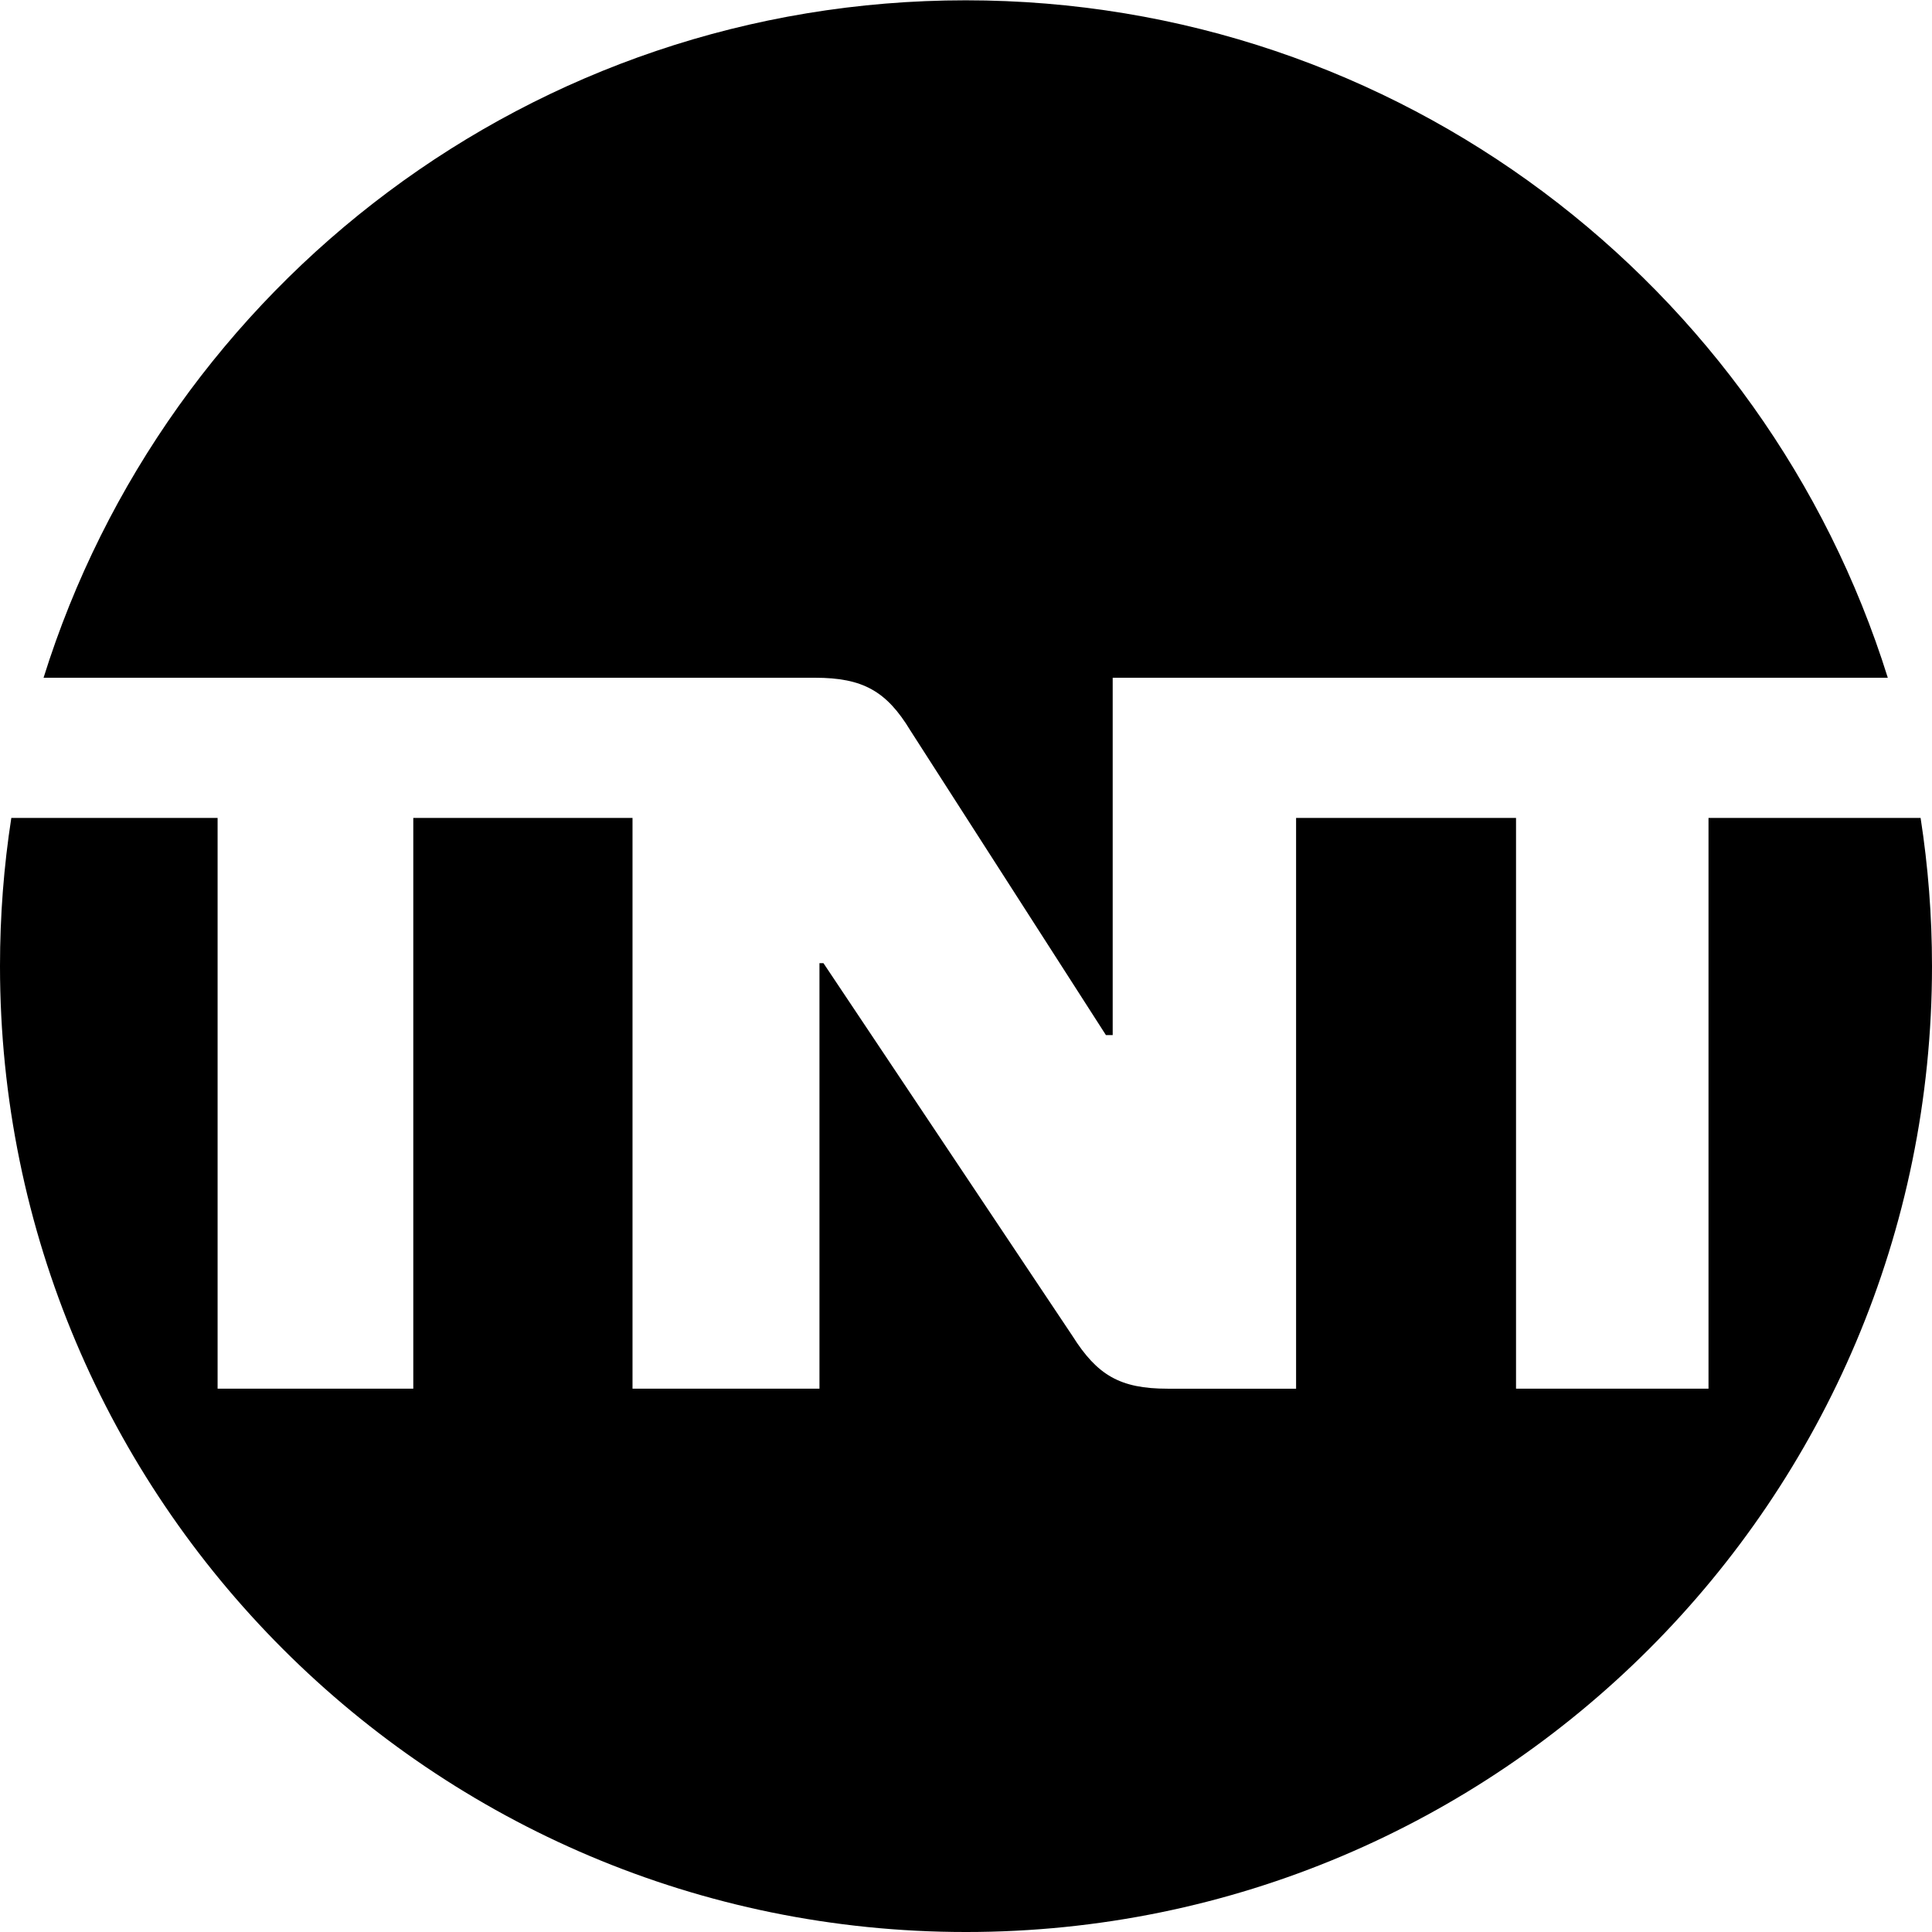
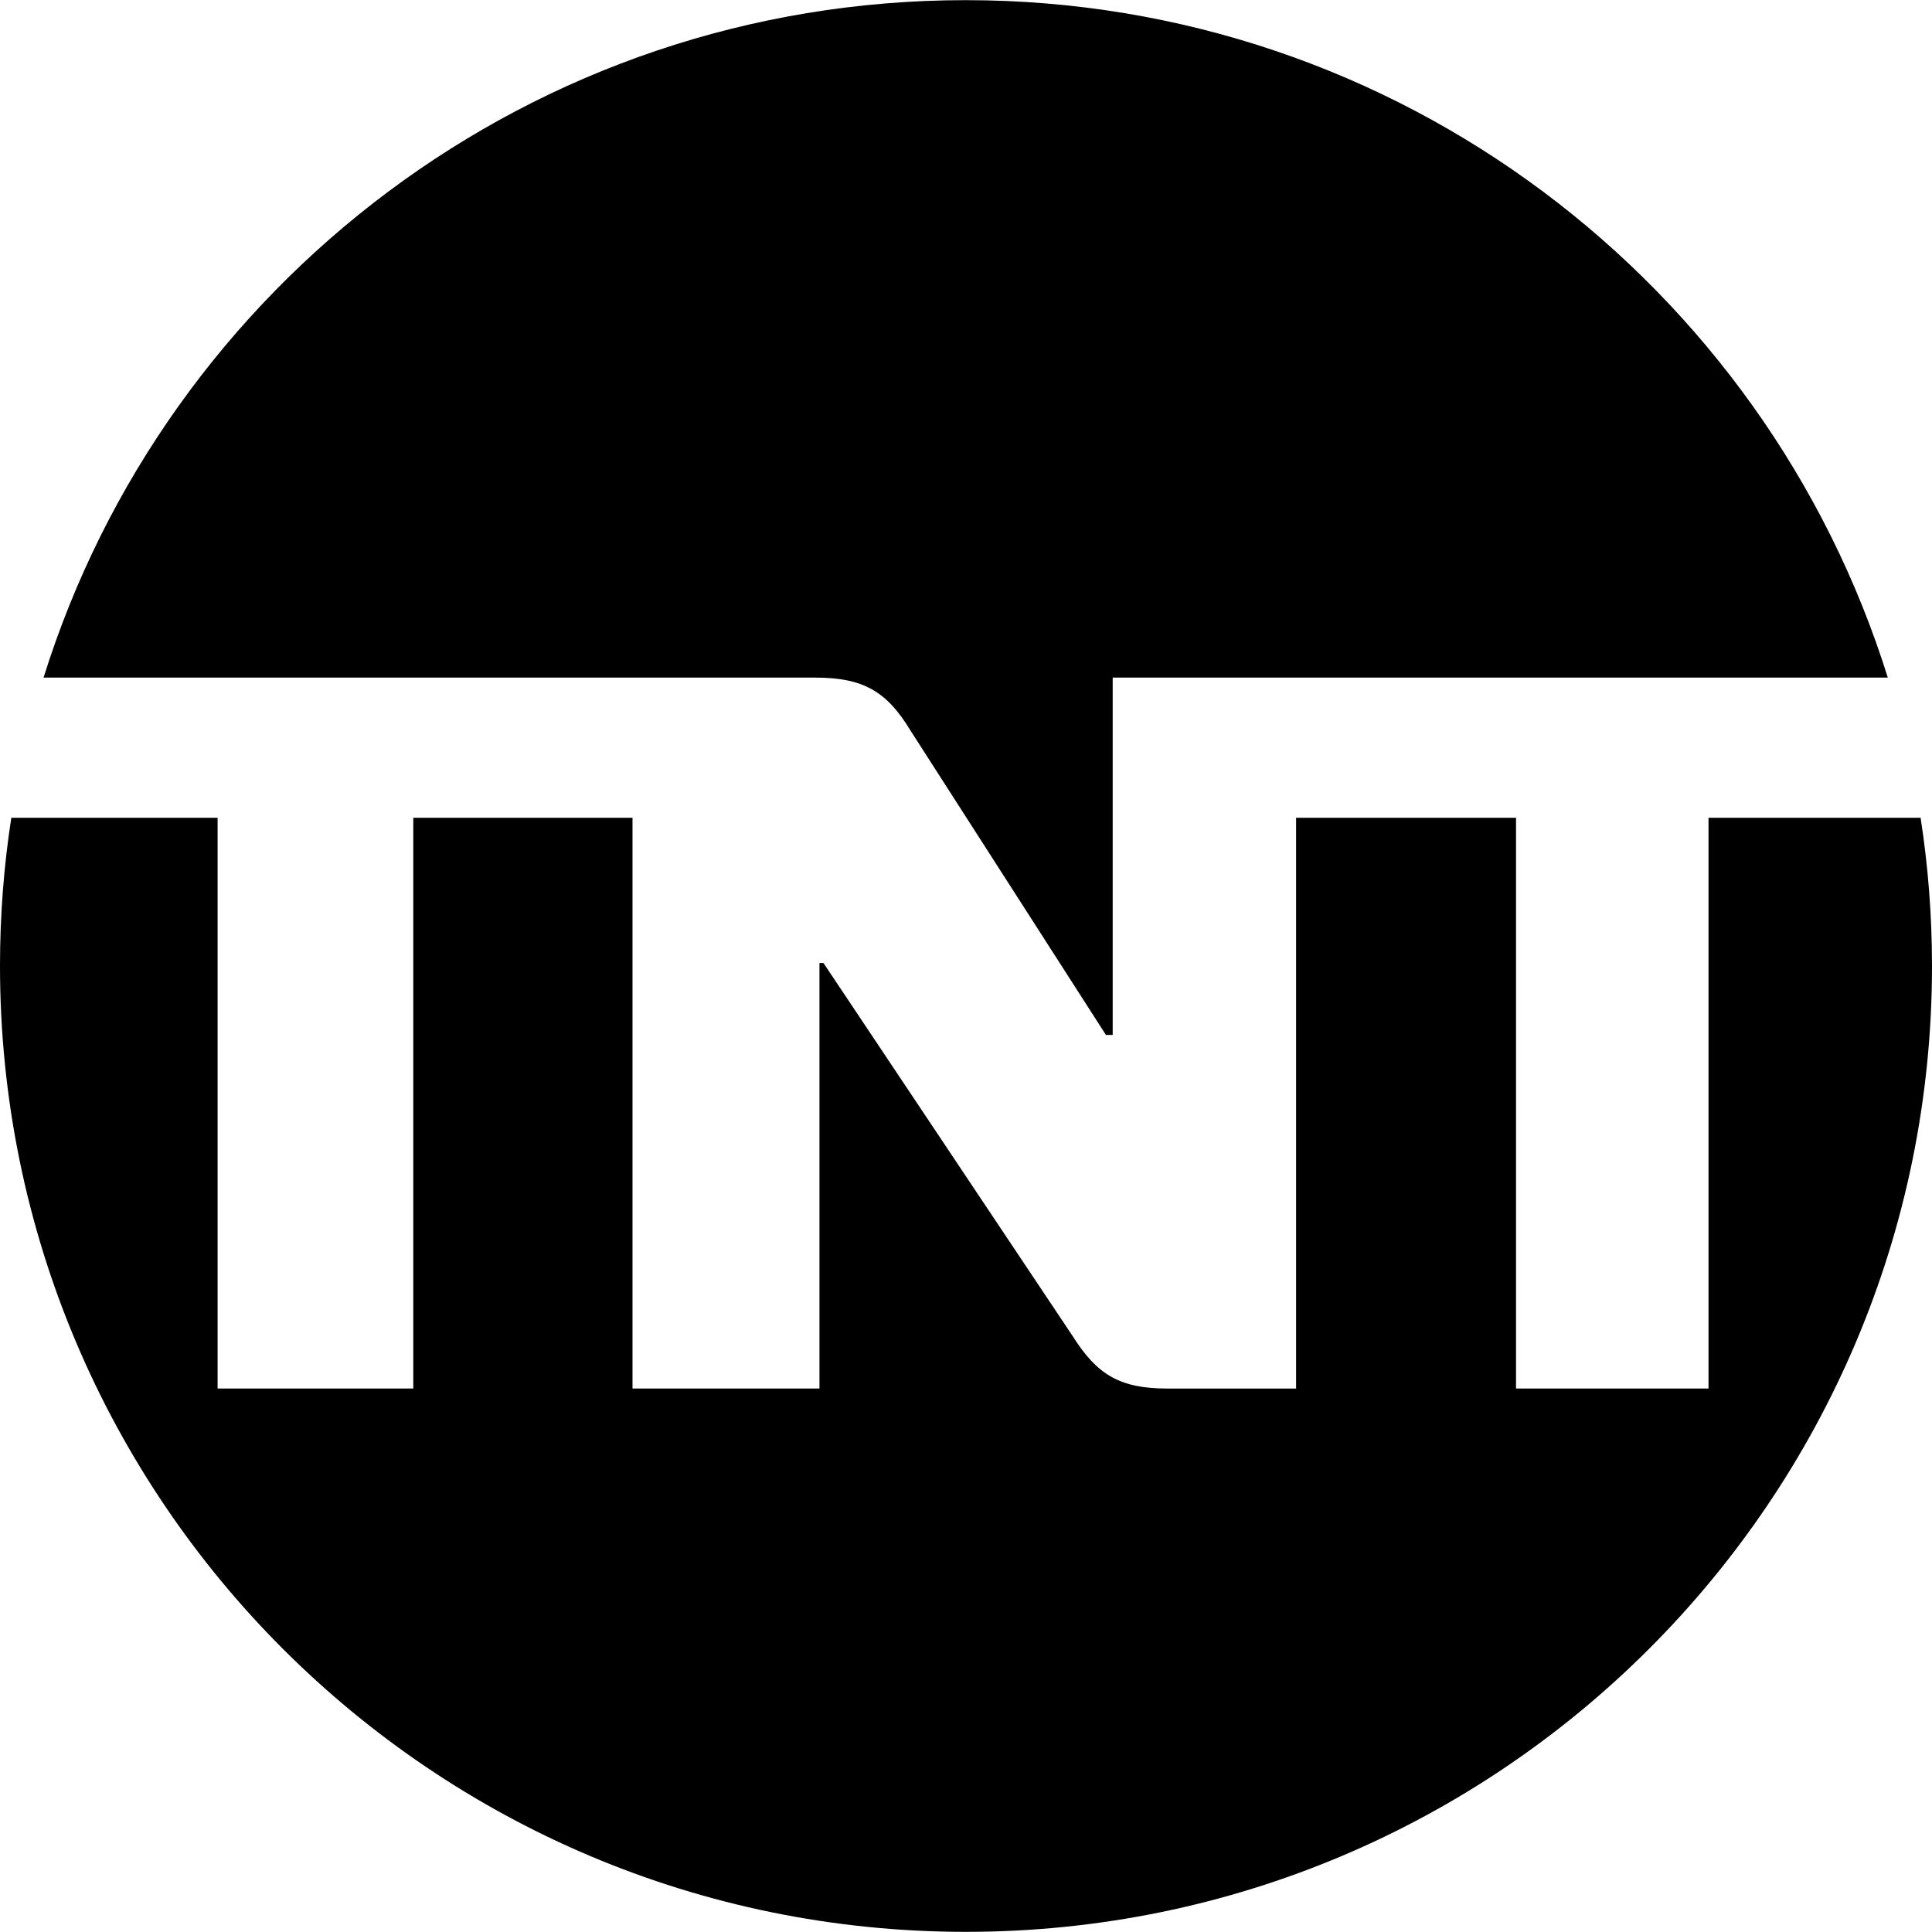
- <svg xmlns="http://www.w3.org/2000/svg" height="12" width="12" viewBox="0 0 1000 999.839">
+ <svg xmlns="http://www.w3.org/2000/svg" height="12" width="12" viewBox="0 0 1000 1000">
  <g transform="translate(0,0.0805)">
    <path d="m1000 499.85c0 276.09-223.89 499.99-500.01 499.99-276.15 0-499.99-223.89-499.99-499.99 0-26.081 1.984-51.683 5.858-76.659h106.77v295.43h101.29v-295.43h113.47v295.43h96.763v-220.24h2.077l128.85 192.9c12.82 20.344 24.63 27.346 49.26 27.346h66.515v-295.44h113.84v295.43h99.625v-295.43h109.78c3.88 24.98 5.9 50.58 5.9 76.66z" />
    <path d="m323.88 350.64h98.016c24.677 0 36.992 6.941 49.308 27.306l101.22 157.65h3.504v-184.96h401.19c-63.47-203.18-253.13-350.64-477.27-350.64-224.12 0-413.83 147.46-477.3 350.64h301.33" />
  </g>
</svg>
